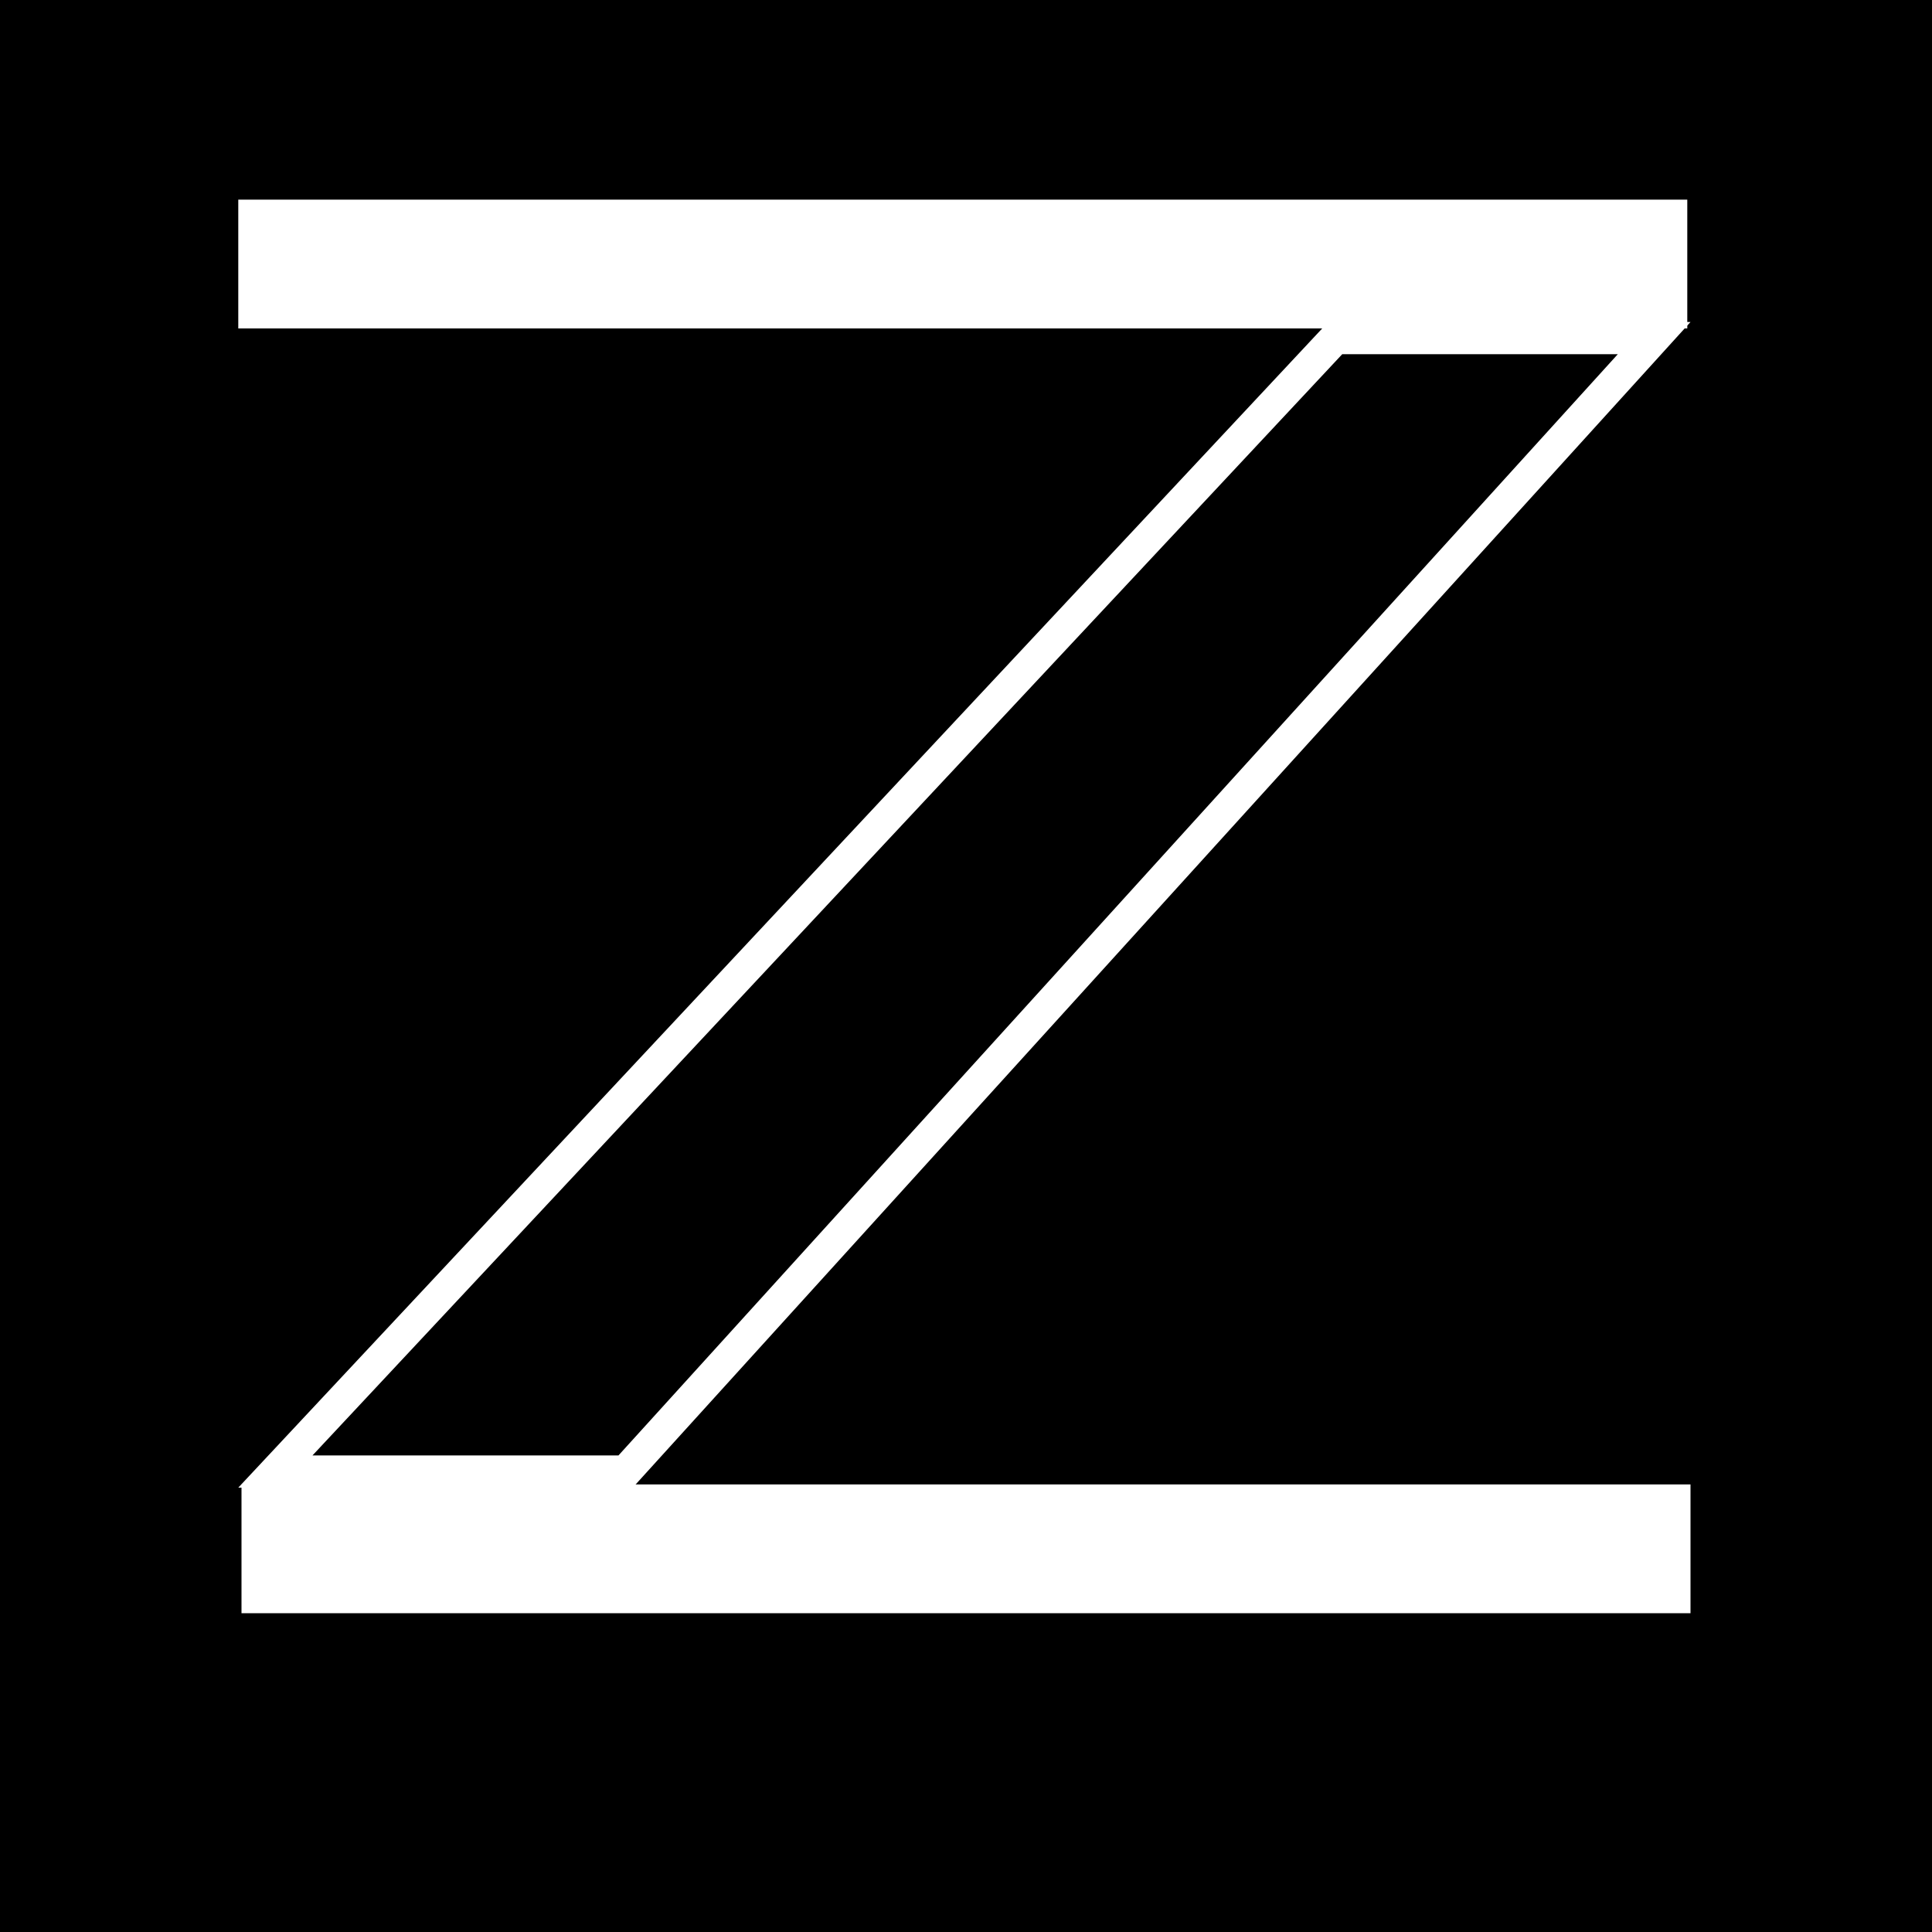
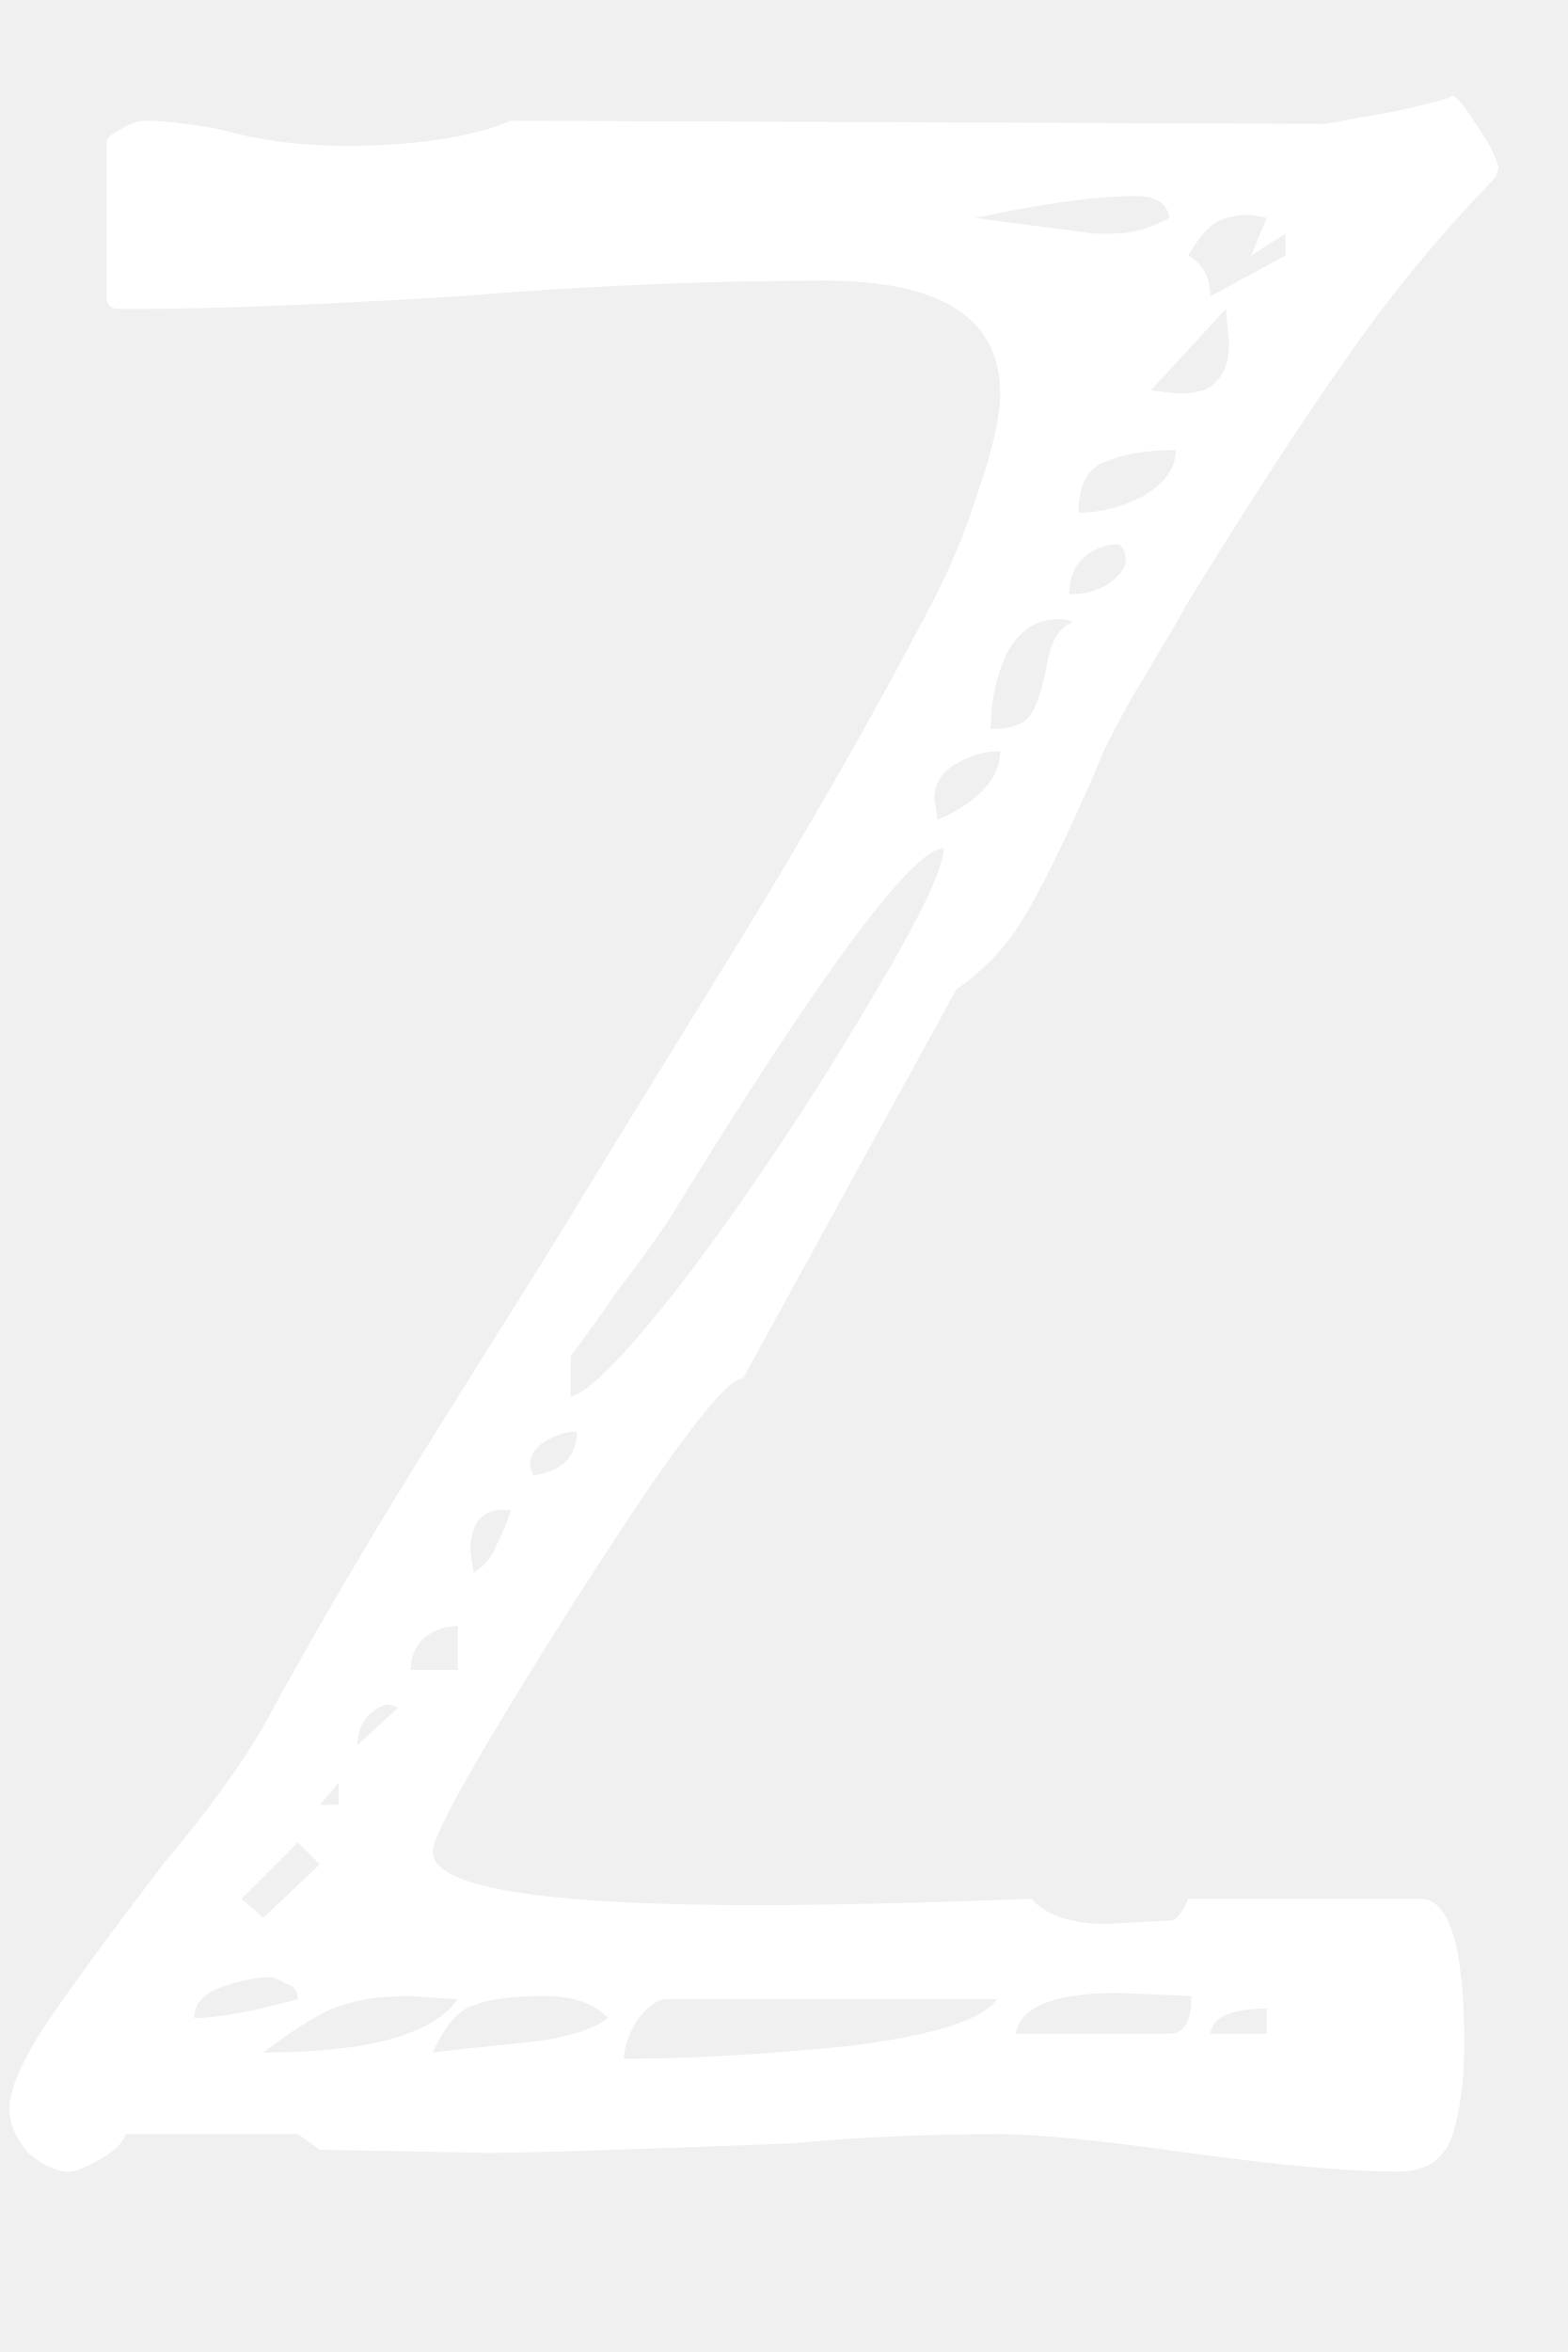
- <svg xmlns="http://www.w3.org/2000/svg" width="600" height="600" viewBox="0 0 600 600" fill="none">
-   <rect width="600" height="600" fill="black" />
-   <line x1="74" y1="82" x2="524" y2="82" stroke="white" stroke-width="40" />
-   <line x1="75" y1="481" x2="525" y2="481" stroke="white" stroke-width="40" />
-   <path d="M85.521 457L414.67 105H513.711L194.285 457H85.521Z" fill="black" stroke="white" stroke-width="10" />
+ <svg xmlns="http://www.w3.org/2000/svg" width="8" height="12" viewBox="0 0 8 12" fill="none">
+   <path d="M0.048 10.76C0.048 10.664 0.107 10.525 0.224 10.344C0.352 10.152 0.555 9.875 0.832 9.512C1.056 9.245 1.227 9.011 1.344 8.808C1.611 8.317 1.915 7.8 2.256 7.256C2.597 6.712 2.811 6.371 2.896 6.232C2.992 6.072 3.237 5.672 3.632 5.032C4.037 4.381 4.395 3.763 4.704 3.176C4.832 2.941 4.928 2.717 4.992 2.504C5.067 2.291 5.104 2.125 5.104 2.008C5.104 1.624 4.805 1.432 4.208 1.432C3.6 1.432 2.976 1.459 2.336 1.512C1.632 1.555 1.088 1.576 0.704 1.576C0.693 1.576 0.661 1.576 0.608 1.576C0.565 1.576 0.544 1.555 0.544 1.512V0.728C0.544 0.707 0.565 0.685 0.608 0.664C0.661 0.632 0.704 0.616 0.736 0.616C0.8 0.616 0.869 0.621 0.944 0.632C1.029 0.643 1.093 0.653 1.136 0.664C1.328 0.717 1.536 0.744 1.76 0.744C2.123 0.744 2.405 0.701 2.608 0.616L6.768 0.632C6.821 0.621 6.939 0.6 7.12 0.568C7.312 0.525 7.408 0.499 7.408 0.488C7.429 0.488 7.467 0.531 7.52 0.616C7.573 0.691 7.611 0.755 7.632 0.808L7.648 0.856L7.632 0.904C7.344 1.203 7.093 1.507 6.88 1.816C6.667 2.115 6.389 2.541 6.048 3.096C6.027 3.139 5.936 3.293 5.776 3.56C5.733 3.635 5.685 3.725 5.632 3.832C5.589 3.939 5.557 4.013 5.536 4.056C5.408 4.344 5.301 4.557 5.216 4.696C5.131 4.835 5.019 4.952 4.88 5.048L3.792 7.032C3.728 7.032 3.568 7.219 3.312 7.592C3.067 7.955 2.821 8.339 2.576 8.744C2.331 9.149 2.208 9.384 2.208 9.448C2.208 9.629 2.757 9.72 3.856 9.72C4.24 9.72 4.709 9.709 5.264 9.688C5.339 9.773 5.467 9.816 5.648 9.816C5.829 9.805 5.936 9.8 5.968 9.8C6 9.8 6.032 9.763 6.064 9.688H7.248C7.397 9.688 7.472 9.933 7.472 10.424C7.472 10.616 7.451 10.776 7.408 10.904C7.365 11.021 7.275 11.08 7.136 11.08C6.891 11.08 6.533 11.048 6.064 10.984C5.616 10.92 5.291 10.888 5.088 10.888C4.736 10.888 4.384 10.904 4.032 10.936C3.2 10.968 2.688 10.984 2.496 10.984L1.632 10.968L1.52 10.888H0.64C0.629 10.931 0.587 10.973 0.512 11.016C0.437 11.059 0.384 11.08 0.352 11.08C0.288 11.08 0.219 11.048 0.144 10.984C0.08 10.909 0.048 10.835 0.048 10.76ZM5.584 1.192H5.68C5.776 1.192 5.872 1.165 5.968 1.112C5.957 1.037 5.899 1 5.792 1C5.6 1 5.328 1.037 4.976 1.112L5.584 1.192ZM6.064 1.304C6.139 1.347 6.176 1.416 6.176 1.512L6.56 1.304V1.192L6.384 1.304L6.464 1.112L6.384 1.096C6.299 1.096 6.235 1.112 6.192 1.144C6.149 1.176 6.107 1.229 6.064 1.304ZM6.016 2.008C6.112 2.008 6.176 1.987 6.208 1.944C6.251 1.901 6.272 1.837 6.272 1.752L6.256 1.576L5.872 1.992L6.016 2.008ZM6 2.296C5.851 2.296 5.728 2.317 5.632 2.36C5.547 2.392 5.504 2.477 5.504 2.616C5.611 2.616 5.717 2.589 5.824 2.536C5.941 2.472 6 2.392 6 2.296ZM5.712 2.776C5.637 2.776 5.573 2.803 5.52 2.856C5.477 2.899 5.456 2.957 5.456 3.032C5.531 3.032 5.595 3.016 5.648 2.984C5.712 2.941 5.744 2.899 5.744 2.856C5.744 2.824 5.733 2.797 5.712 2.776ZM5.392 3.16C5.285 3.16 5.2 3.219 5.136 3.336C5.083 3.453 5.056 3.581 5.056 3.72C5.163 3.72 5.232 3.693 5.264 3.64C5.296 3.587 5.323 3.501 5.344 3.384C5.365 3.267 5.408 3.197 5.472 3.176C5.461 3.165 5.445 3.16 5.424 3.16C5.413 3.16 5.403 3.16 5.392 3.16ZM5.104 3.832C5.029 3.832 4.955 3.853 4.88 3.896C4.805 3.939 4.768 3.997 4.768 4.072L4.784 4.184C4.997 4.088 5.104 3.971 5.104 3.832ZM2.912 7.128C3.019 7.096 3.227 6.877 3.536 6.472C3.845 6.056 4.133 5.624 4.4 5.176C4.677 4.717 4.816 4.435 4.816 4.328C4.656 4.328 4.187 4.963 3.408 6.232C3.344 6.328 3.259 6.445 3.152 6.584C3.056 6.723 2.976 6.835 2.912 6.92V7.128ZM2.944 7.304C2.891 7.304 2.837 7.32 2.784 7.352C2.731 7.384 2.704 7.427 2.704 7.48L2.72 7.528C2.869 7.507 2.944 7.432 2.944 7.304ZM2.56 7.704C2.507 7.704 2.464 7.725 2.432 7.768C2.411 7.811 2.4 7.859 2.4 7.912L2.416 8.024C2.469 7.992 2.507 7.949 2.528 7.896C2.56 7.832 2.587 7.768 2.608 7.704H2.56ZM2.336 8.296C2.272 8.296 2.213 8.317 2.16 8.36C2.117 8.403 2.096 8.456 2.096 8.52H2.336V8.296ZM1.984 8.696C1.952 8.696 1.915 8.717 1.872 8.76C1.84 8.803 1.824 8.851 1.824 8.904L2.032 8.712L1.984 8.696ZM1.632 9.208H1.728V9.096L1.632 9.208ZM1.344 9.784L1.632 9.512L1.52 9.4L1.232 9.688L1.344 9.784ZM1.376 10.088C1.312 10.088 1.232 10.104 1.136 10.136C1.04 10.168 0.992 10.221 0.992 10.296C1.109 10.296 1.285 10.264 1.52 10.2C1.52 10.157 1.499 10.131 1.456 10.12C1.424 10.099 1.397 10.088 1.376 10.088ZM5.712 10.168C5.381 10.168 5.205 10.237 5.184 10.376H5.968C6.043 10.376 6.08 10.312 6.08 10.184L5.712 10.168ZM2.784 10.184C2.613 10.184 2.491 10.2 2.416 10.232C2.341 10.253 2.272 10.333 2.208 10.472C2.293 10.461 2.443 10.445 2.656 10.424C2.869 10.403 3.019 10.36 3.104 10.296C3.029 10.221 2.923 10.184 2.784 10.184ZM2.08 10.184C1.931 10.184 1.803 10.205 1.696 10.248C1.6 10.291 1.483 10.365 1.344 10.472C1.877 10.472 2.208 10.381 2.336 10.2L2.08 10.184ZM3.408 10.2C3.355 10.2 3.301 10.237 3.248 10.312C3.205 10.387 3.184 10.451 3.184 10.504C3.515 10.504 3.893 10.483 4.32 10.44C4.757 10.387 5.013 10.307 5.088 10.2H3.408ZM6.464 10.248C6.283 10.248 6.187 10.291 6.176 10.376H6.464V10.248Z" fill="white" />
</svg>
